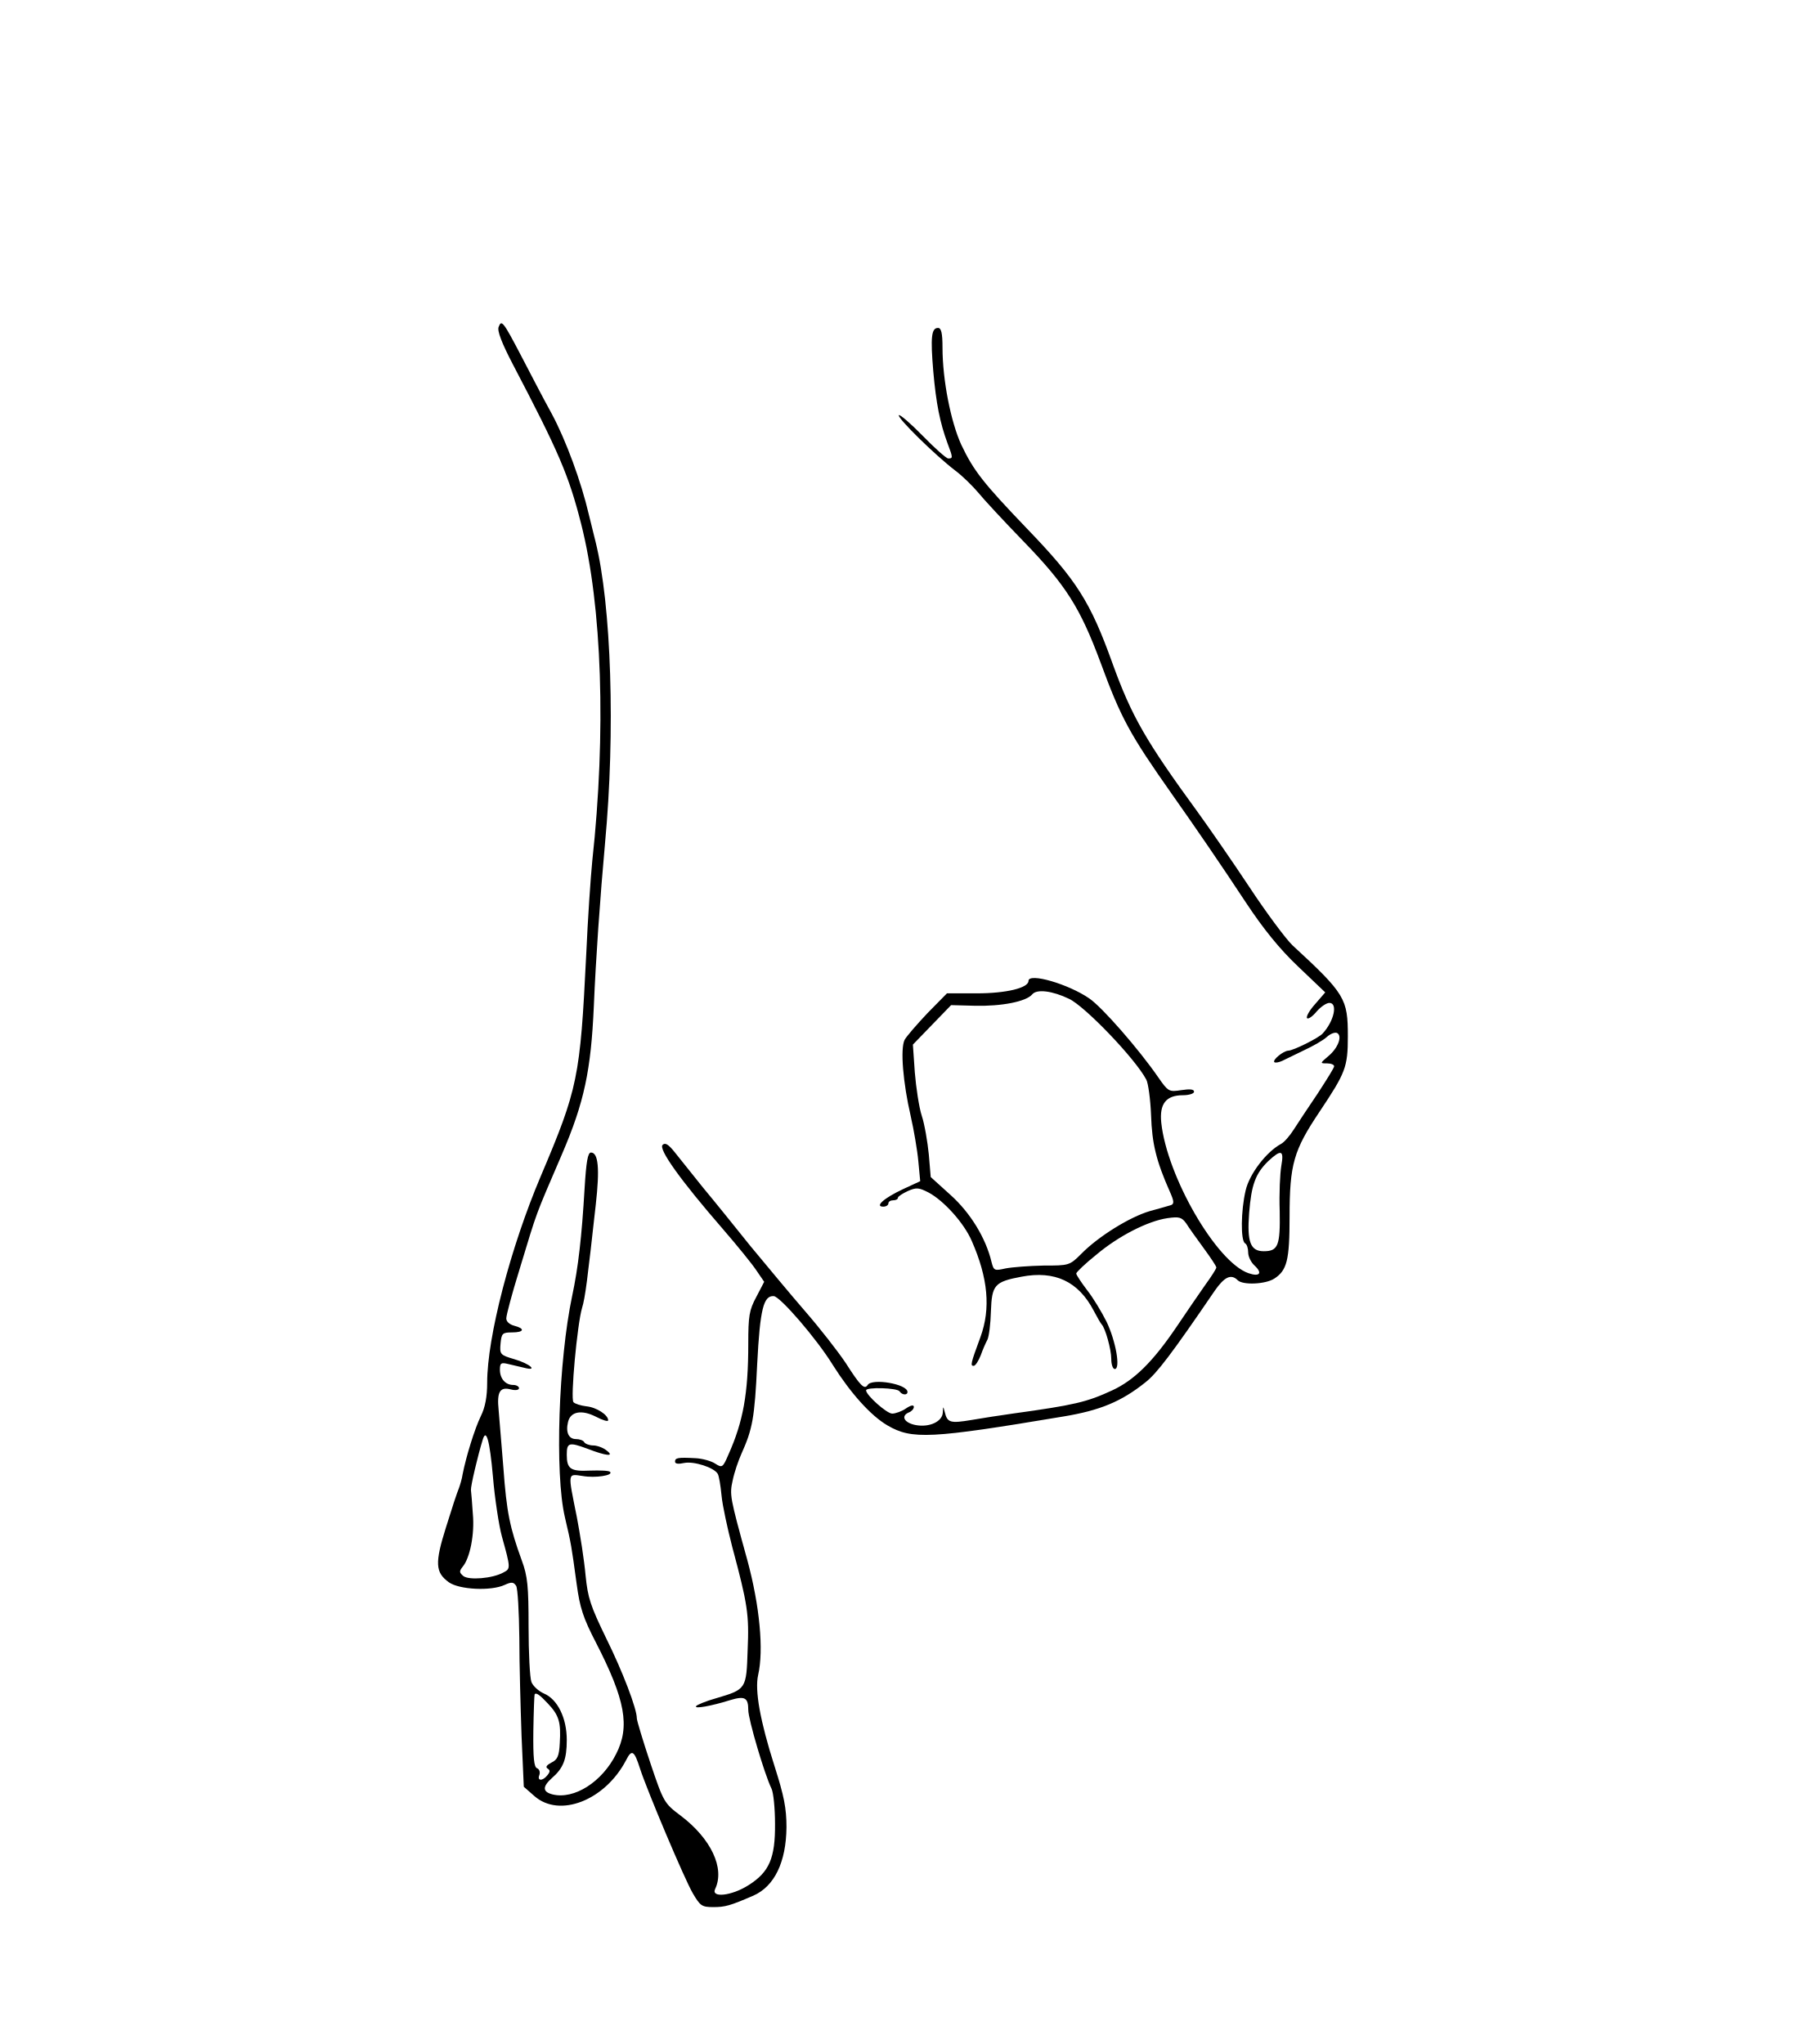
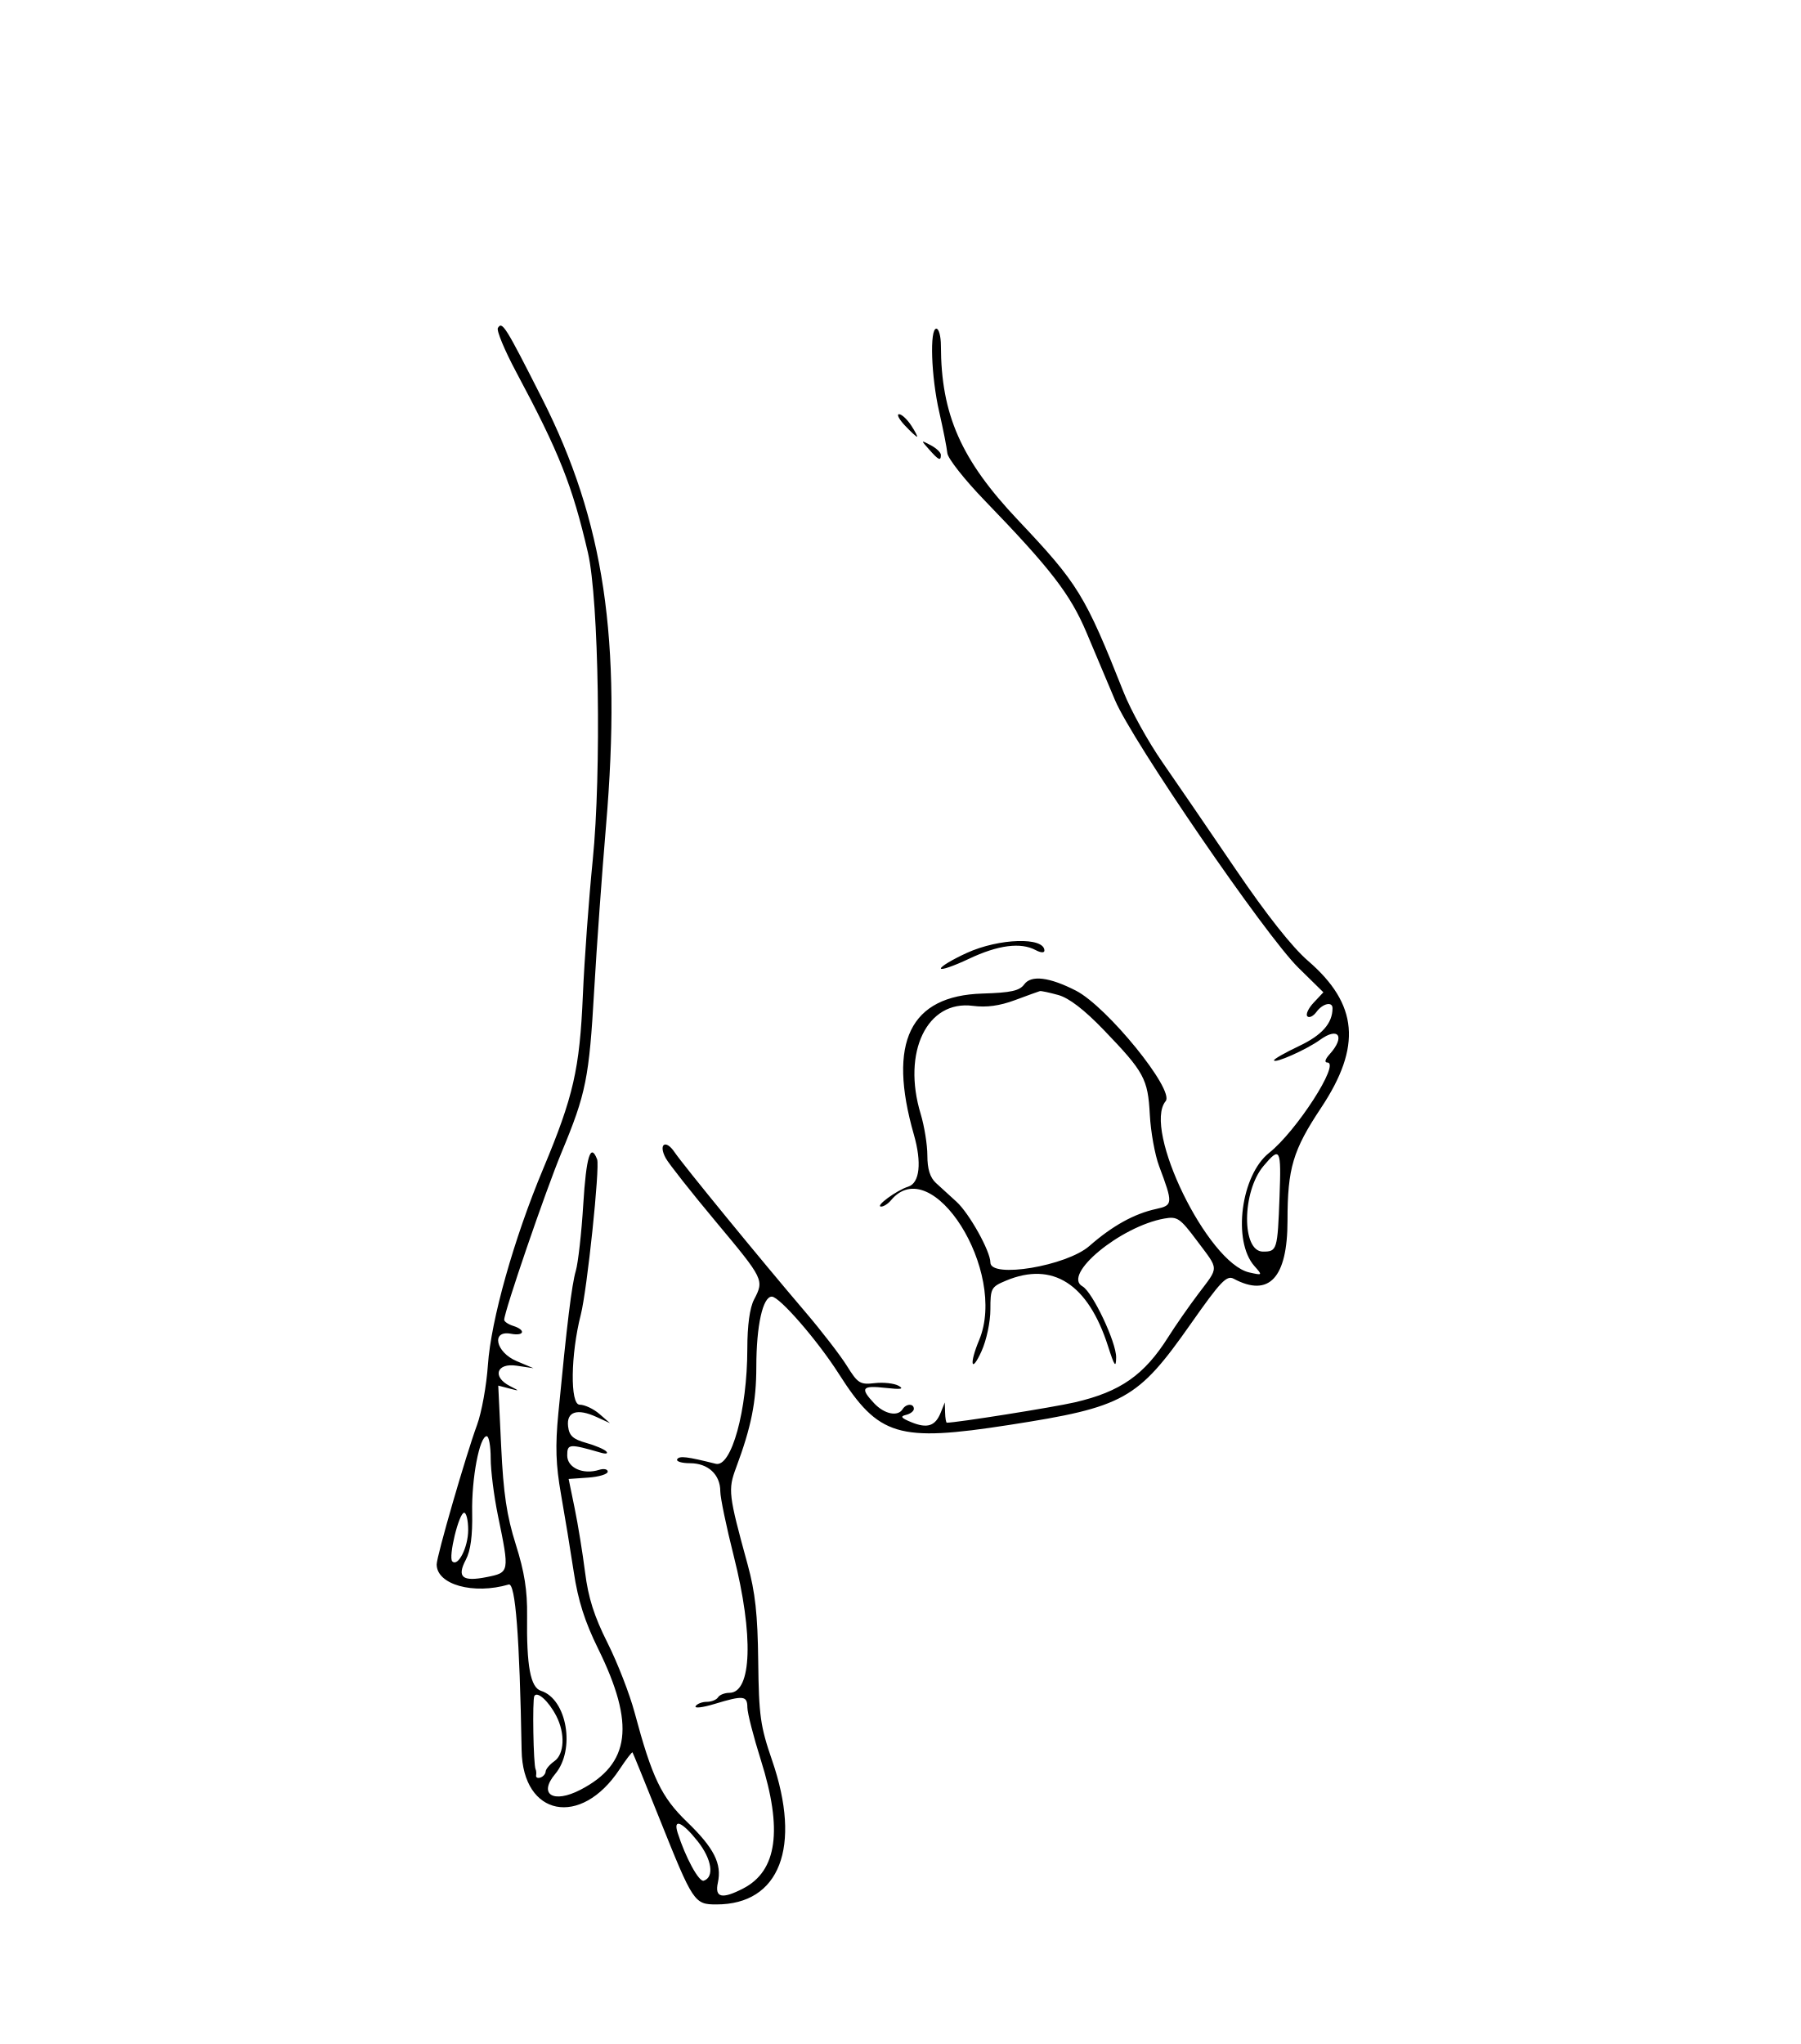
- <svg xmlns="http://www.w3.org/2000/svg" version="1.0" width="566pt" height="642pt" viewBox="0 0 566 642" preserveAspectRatio="xMidYMid meet">
-   <g transform="translate(0,642) scale(0.1,-0.1)" fill="#000000" stroke="none">
-     <path d="M1566 5393 c-5 -12 10 -51 45 -118 144 -275 175 -347 214 -500 66 -259 79 -656 35 -1060 -5 -49 -14 -182 -19 -294 -19 -386 -26 -420 -143 -696 -95 -224 -168 -505 -168 -648 0 -43 -6 -77 -20 -105 -19 -39 -46 -126 -57 -182 -2 -14 -8 -34 -12 -45 -5 -11 -23 -66 -40 -121 -36 -114 -34 -143 9 -174 33 -23 132 -28 175 -8 22 10 28 9 36 -3 5 -8 9 -81 10 -164 0 -82 4 -221 7 -308 l7 -159 33 -29 c79 -70 222 -14 288 112 18 36 26 31 44 -26 22 -68 140 -348 166 -392 23 -39 28 -43 64 -43 37 0 52 4 126 36 66 29 103 105 104 215 0 60 -8 99 -37 190 -46 144 -63 240 -52 288 18 78 5 217 -34 361 -55 199 -56 205 -46 250 5 25 18 63 28 85 34 76 41 110 49 281 9 173 20 215 52 213 20 -1 135 -134 186 -217 55 -87 118 -158 171 -189 77 -45 135 -42 553 28 115 19 182 47 257 107 36 28 83 90 218 288 30 43 51 54 72 33 16 -16 87 -13 115 5 40 26 48 58 48 194 0 166 13 209 94 330 82 123 89 140 89 237 0 118 -8 133 -174 286 -20 19 -82 102 -136 184 -55 83 -128 188 -162 235 -162 222 -207 300 -267 466 -70 195 -113 262 -269 424 -137 143 -167 181 -206 263 -33 72 -59 204 -59 305 0 46 -4 62 -14 62 -21 0 -24 -29 -15 -136 9 -102 21 -162 45 -227 17 -45 17 -47 2 -47 -6 0 -42 32 -80 71 -38 39 -72 68 -75 65 -7 -7 113 -125 177 -174 23 -17 55 -49 72 -69 16 -20 80 -89 142 -153 133 -137 178 -208 242 -380 65 -177 92 -226 225 -415 72 -102 155 -223 232 -340 55 -83 105 -145 164 -201 l85 -81 -32 -37 c-18 -20 -29 -40 -25 -44 3 -4 17 5 30 21 13 15 31 27 40 27 27 0 15 -57 -21 -96 -12 -14 -93 -54 -108 -54 -16 -1 -50 -29 -44 -36 3 -3 14 -1 25 4 10 5 41 20 68 33 28 13 60 31 72 42 12 11 27 16 33 12 16 -10 2 -47 -28 -72 -27 -23 -27 -23 -4 -23 12 0 22 -4 22 -9 0 -5 -24 -43 -52 -86 -29 -43 -63 -94 -75 -113 -12 -19 -30 -40 -40 -45 -46 -25 -99 -94 -111 -146 -15 -64 -16 -157 -2 -166 6 -3 10 -16 10 -29 0 -13 9 -31 20 -41 26 -24 16 -36 -19 -24 -101 35 -256 304 -274 473 -6 59 15 86 68 86 19 0 35 5 35 11 0 8 -13 9 -40 5 -39 -6 -41 -5 -73 41 -60 87 -175 219 -216 247 -65 45 -191 82 -191 55 0 -22 -70 -39 -162 -39 l-94 0 -61 -62 c-33 -35 -66 -73 -72 -84 -14 -28 -5 -135 19 -239 10 -44 21 -108 24 -142 l6 -63 -54 -25 c-60 -28 -90 -55 -62 -55 9 0 16 5 16 10 0 6 7 10 15 10 8 0 15 3 15 8 0 4 14 13 31 21 27 12 35 11 66 -5 48 -26 111 -96 135 -152 51 -116 60 -212 27 -302 -31 -84 -32 -90 -21 -90 5 0 15 15 22 33 6 17 16 40 21 49 5 10 10 50 11 89 3 83 11 93 96 109 105 20 179 -15 227 -107 11 -21 22 -40 25 -43 11 -11 30 -78 30 -108 0 -18 5 -32 11 -32 19 0 3 89 -26 149 -15 30 -42 75 -61 99 -19 25 -34 48 -34 52 0 4 28 31 63 59 70 59 162 106 224 115 36 5 44 3 58 -16 8 -13 33 -48 55 -78 22 -30 40 -57 40 -61 0 -4 -16 -29 -35 -55 -19 -27 -60 -87 -91 -133 -74 -109 -132 -166 -201 -198 -80 -37 -118 -46 -313 -73 -36 -5 -94 -14 -129 -20 -66 -11 -76 -9 -84 25 -5 19 -5 19 -6 -1 -1 -29 -42 -48 -85 -40 -37 7 -48 29 -21 40 8 3 15 11 15 17 0 7 -9 6 -25 -5 -13 -9 -33 -16 -43 -16 -17 0 -82 58 -82 73 0 11 98 8 105 -3 8 -12 25 -13 25 -2 0 25 -111 44 -125 22 -10 -16 -23 -3 -69 69 -24 36 -81 109 -127 162 -46 53 -123 146 -172 205 -48 60 -115 143 -150 185 -34 43 -74 92 -88 110 -20 25 -30 31 -38 23 -14 -13 57 -112 189 -264 45 -52 93 -111 106 -131 l24 -35 -25 -48 c-22 -41 -25 -59 -25 -147 0 -156 -16 -244 -62 -347 -18 -42 -20 -43 -42 -29 -12 8 -40 16 -62 17 -56 3 -64 1 -64 -11 0 -7 11 -8 29 -4 30 6 93 -14 105 -34 4 -6 9 -37 12 -68 3 -32 19 -105 34 -163 48 -179 53 -211 48 -323 -4 -122 -4 -123 -99 -151 -32 -9 -61 -21 -63 -25 -6 -9 46 0 107 19 46 14 57 8 57 -31 0 -29 51 -202 73 -247 6 -12 11 -62 11 -110 1 -108 -18 -152 -83 -193 -53 -34 -119 -41 -105 -12 31 65 -13 158 -108 230 -52 39 -54 42 -96 167 -23 69 -42 132 -42 139 0 30 -44 146 -97 253 -48 99 -57 125 -64 196 -4 46 -17 129 -28 186 -28 139 -29 133 19 126 40 -7 97 2 86 13 -3 4 -32 5 -63 4 -61 -3 -73 5 -73 50 0 38 7 40 64 19 62 -24 88 -26 60 -5 -10 8 -29 15 -41 15 -12 0 -25 5 -28 10 -3 6 -15 10 -26 10 -23 0 -33 21 -25 54 8 33 43 39 88 16 21 -11 38 -16 38 -11 0 17 -37 41 -69 44 -17 2 -36 8 -40 13 -10 10 12 246 27 296 10 32 17 90 43 324 13 114 8 164 -15 164 -10 0 -15 -29 -20 -112 -9 -153 -20 -249 -39 -338 -43 -203 -55 -558 -23 -695 21 -90 20 -87 37 -210 10 -74 20 -106 61 -185 92 -179 107 -263 63 -349 -44 -88 -132 -144 -200 -127 -31 8 -32 24 -2 51 36 31 47 59 47 120 0 69 -29 128 -72 146 -16 7 -34 23 -39 36 -5 13 -9 92 -9 174 0 127 -3 158 -21 207 -38 104 -48 153 -58 291 -6 75 -13 156 -15 182 -6 57 4 74 38 65 15 -4 26 -2 26 4 0 5 -8 10 -18 10 -25 0 -42 20 -42 48 0 21 4 23 25 18 14 -3 37 -9 51 -12 46 -12 18 13 -31 27 -44 13 -46 15 -43 49 3 32 6 35 36 35 38 0 42 12 7 21 -15 4 -25 13 -25 23 0 10 18 78 41 152 59 194 46 159 134 364 70 163 91 263 100 465 6 147 20 344 35 510 33 351 20 751 -30 950 -5 19 -14 58 -21 85 -24 103 -72 233 -116 315 -26 47 -68 128 -95 180 -58 111 -63 117 -72 93z m1791 -2110 c50 -23 209 -189 243 -254 6 -11 13 -61 15 -112 3 -89 16 -143 59 -240 13 -29 14 -38 4 -42 -7 -2 -37 -11 -67 -19 -62 -18 -161 -79 -215 -134 -37 -37 -39 -37 -119 -37 -45 -1 -99 -5 -119 -9 -35 -8 -37 -7 -44 20 -18 76 -67 155 -128 210 l-63 57 -6 71 c-4 39 -13 94 -22 121 -9 28 -18 89 -22 137 l-6 87 60 62 60 62 75 -2 c83 -2 161 13 180 36 14 17 63 11 115 -14z m667 -525 c-4 -24 -7 -87 -5 -142 2 -108 -5 -126 -50 -126 -42 0 -53 29 -46 120 7 89 20 124 60 163 41 38 50 35 41 -15z m-2476 -975 c6 -71 19 -155 28 -188 28 -101 28 -102 5 -114 -34 -19 -109 -25 -126 -11 -13 11 -13 15 -2 29 23 27 38 103 32 166 -2 33 -5 67 -6 75 -1 12 21 106 37 158 11 37 22 -2 32 -115z m173 -714 c35 -37 41 -59 37 -124 -2 -40 -7 -52 -26 -61 -15 -8 -20 -14 -12 -19 8 -5 8 -10 -1 -21 -15 -19 -33 -18 -25 1 3 9 0 18 -7 21 -10 3 -13 33 -12 117 1 62 3 113 4 115 4 7 16 -1 42 -29z" />
+ <svg xmlns="http://www.w3.org/2000/svg" id="svg" version="1.1" width="400" height="454" style="display: block;">
+   <g id="svgg">
+     <path id="path0" d="M110.598 72.842 C 110.253 73.400,112.094 77.827,114.689 82.679 C 124.226 100.505,127.129 107.820,130.603 122.769 C 133.027 133.202,133.625 171.629,131.666 191.045 C 130.808 199.545,129.823 213.025,129.478 221.000 C 128.764 237.502,127.380 243.555,120.639 259.651 C 114.157 275.129,109.060 293.228,108.381 303.177 C 108.068 307.755,106.982 313.750,105.967 316.500 C 103.512 323.155,97.000 345.648,97.000 347.475 C 97.000 351.966,105.164 354.244,113.000 351.941 C 114.491 351.503,115.423 363.462,115.871 388.795 C 116.131 403.466,129.034 405.973,137.606 393.019 C 139.084 390.786,140.387 389.081,140.503 389.230 C 140.618 389.378,143.325 396.025,146.518 404.000 C 153.969 422.609,154.228 423.000,159.155 423.000 C 173.207 423.000,178.133 410.244,171.510 391.000 C 168.893 383.393,168.569 381.081,168.427 369.000 C 168.305 358.575,167.769 353.678,166.075 347.500 C 161.805 331.923,161.684 330.907,163.511 326.000 C 166.894 316.913,168.000 311.383,168.006 303.532 C 168.012 294.448,169.441 288.000,171.448 288.000 C 173.157 288.000,181.603 297.729,186.324 305.136 C 195.192 319.050,199.475 320.337,224.154 316.503 C 249.732 312.529,252.689 310.885,264.500 294.064 C 271.144 284.602,272.487 283.190,274.050 284.027 C 281.913 288.235,286.000 283.823,286.000 271.126 C 286.000 259.505,287.196 255.483,293.447 246.080 C 302.524 232.426,301.691 223.029,290.552 213.412 C 287.026 210.368,281.331 203.162,274.494 193.098 C 268.667 184.519,261.335 173.803,258.200 169.284 C 255.065 164.765,251.199 157.790,249.610 153.784 C 241.006 132.102,239.507 129.660,226.118 115.502 C 213.478 102.137,209.038 92.082,209.008 76.750 C 209.003 74.688,208.550 73.000,208.000 73.000 C 206.474 73.000,206.839 83.643,208.634 91.500 C 209.513 95.350,210.325 99.468,210.438 100.652 C 210.552 101.836,214.276 106.561,218.716 111.152 C 233.387 126.326,237.729 131.951,241.328 140.443 C 243.206 144.874,246.064 151.652,247.680 155.504 C 251.466 164.535,281.069 207.728,288.421 214.951 L 293.970 220.403 291.815 222.697 C 290.629 223.959,289.997 225.331,290.411 225.744 C 290.825 226.158,291.739 225.710,292.442 224.748 C 293.805 222.884,296.000 222.382,296.000 223.935 C 296.000 227.278,293.660 229.927,288.584 232.330 C 285.513 233.784,283.000 235.211,283.000 235.500 C 283.000 236.342,290.243 233.129,293.210 230.971 C 297.351 227.958,298.886 230.259,295.345 234.171 C 294.355 235.265,294.154 236.000,294.845 236.000 C 297.817 236.000,287.979 251.264,281.910 256.071 C 275.653 261.027,273.747 275.675,278.639 281.198 C 280.490 283.288,280.484 283.296,277.500 282.625 C 268.278 280.552,253.763 250.811,258.933 244.581 C 260.974 242.122,245.916 223.581,239.000 220.037 C 233.122 217.025,229.067 216.526,227.532 218.625 C 226.472 220.074,224.598 220.489,218.244 220.681 C 202.123 221.166,197.111 231.467,203.001 252.004 C 204.790 258.243,204.300 262.771,201.750 263.570 C 199.140 264.388,194.242 268.000,195.743 268.000 C 196.300 268.000,197.279 267.369,197.919 266.598 C 207.001 255.654,223.870 282.409,217.500 297.654 C 215.267 303.000,215.728 305.197,218.022 300.141 C 219.138 297.682,220.000 293.627,220.000 290.840 C 220.000 286.146,220.174 285.825,223.468 284.449 C 233.839 280.116,241.692 285.158,246.129 299.000 C 247.563 303.472,247.900 303.939,247.934 301.500 C 247.980 298.133,242.686 286.963,240.451 285.713 C 235.882 283.155,248.866 272.407,258.641 270.656 C 261.526 270.140,262.118 270.542,265.891 275.588 C 270.851 282.221,270.828 281.219,266.164 287.409 C 264.054 290.209,261.078 294.485,259.550 296.910 C 254.195 305.413,248.898 309.125,238.760 311.476 C 233.980 312.585,212.514 316.000,210.326 316.000 C 210.147 316.000,209.971 314.988,209.937 313.750 L 209.873 311.500 208.961 313.772 C 207.758 316.767,205.979 317.342,202.422 315.883 C 200.165 314.958,199.898 314.591,201.250 314.269 C 202.213 314.041,203.000 313.436,203.000 312.927 C 203.000 311.691,201.278 311.742,200.500 313.000 C 199.437 314.720,196.440 314.097,194.174 311.686 C 190.996 308.303,191.457 307.679,196.696 308.269 C 200.129 308.656,200.912 308.530,199.607 307.800 C 198.626 307.251,196.236 306.987,194.297 307.214 C 191.058 307.592,190.554 307.278,188.123 303.372 C 186.667 301.032,182.475 295.604,178.808 291.309 C 169.015 279.839,151.695 258.675,149.833 255.903 C 147.857 252.962,146.184 254.122,147.889 257.252 C 148.562 258.488,153.588 264.856,159.057 271.402 C 169.702 284.145,169.773 284.290,167.506 288.636 C 166.541 290.486,166.010 294.372,166.006 299.614 C 165.996 313.215,162.474 326.007,158.982 325.126 C 152.644 323.528,150.919 323.322,150.436 324.104 C 150.131 324.597,151.414 325.000,153.286 325.000 C 157.283 325.000,160.000 327.518,160.000 331.222 C 160.000 332.633,161.349 339.122,162.997 345.643 C 167.434 363.194,167.023 376.000,162.024 376.000 C 160.976 376.000,159.840 376.450,159.500 377.000 C 159.160 377.550,158.035 378.000,157.000 378.000 C 155.965 378.000,154.850 378.433,154.523 378.963 C 154.195 379.493,156.081 379.273,158.714 378.474 C 165.136 376.525,165.997 376.617,166.018 379.250 C 166.027 380.488,167.377 385.753,169.018 390.951 C 173.900 406.421,172.643 415.548,165.094 419.451 C 160.376 421.891,158.727 421.517,159.462 418.174 C 160.386 413.968,158.606 410.455,152.629 404.685 C 146.914 399.169,144.848 394.861,140.959 380.346 C 139.856 376.230,137.149 369.274,134.943 364.887 C 131.983 358.999,130.678 354.893,129.961 349.205 C 129.426 344.967,128.387 338.575,127.651 335.000 L 126.314 328.500 130.657 328.195 C 133.046 328.028,135.000 327.435,135.000 326.878 C 135.000 326.321,134.138 326.139,133.085 326.473 C 129.518 327.605,126.000 326.022,126.000 323.283 C 126.000 320.665,126.422 320.631,133.500 322.672 C 134.626 322.997,135.137 322.867,134.668 322.374 C 134.211 321.893,132.186 321.038,130.168 320.473 C 127.273 319.663,126.435 318.891,126.192 316.808 C 125.811 313.547,128.200 312.758,132.500 314.726 L 135.500 316.099 133.139 314.049 C 131.841 312.922,129.870 312.000,128.760 312.000 C 126.605 312.000,126.748 300.867,129.017 292.000 C 130.417 286.528,133.291 259.201,132.643 257.513 C 131.190 253.726,130.218 256.882,129.563 267.511 C 129.173 273.842,128.429 280.479,127.909 282.261 C 126.998 285.383,125.949 293.939,124.023 313.946 C 123.322 321.229,123.460 325.349,124.626 331.946 C 125.457 336.651,126.732 344.415,127.458 349.200 C 128.416 355.517,129.897 360.173,132.864 366.200 C 141.135 382.999,140.031 391.796,128.931 397.536 C 122.880 400.665,119.520 398.548,123.336 394.013 C 127.869 388.625,125.946 377.387,120.178 375.556 C 117.828 374.811,116.945 370.053,117.086 358.902 C 117.158 353.287,116.503 349.152,114.580 343.062 C 112.562 336.676,111.830 331.777,111.327 321.292 L 110.679 307.763 113.089 308.387 C 115.499 309.010,115.499 309.010,113.250 307.852 C 109.268 305.803,110.308 302.674,114.750 303.338 L 118.500 303.899 114.750 302.314 C 110.079 300.339,109.060 295.396,113.500 296.245 C 116.471 296.813,116.872 295.412,114.000 294.500 C 112.900 294.151,112.000 293.543,112.000 293.149 C 112.000 291.329,121.193 264.495,124.727 256.000 C 130.194 242.858,130.862 239.537,131.997 219.805 C 132.545 210.287,133.722 193.950,134.612 183.500 C 138.144 142.060,134.207 115.725,120.411 88.500 C 112.244 72.381,111.558 71.288,110.598 72.842 M201.000 94.500 C 202.292 95.875,203.506 97.000,203.697 97.000 C 203.889 97.000,203.309 95.875,202.408 94.500 C 201.507 93.125,200.293 92.000,199.711 92.000 C 199.128 92.000,199.708 93.125,201.000 94.500 M206.405 99.854 C 208.521 102.238,209.000 102.456,209.000 101.035 C 209.000 100.505,207.988 99.539,206.750 98.890 C 204.512 97.715,204.510 97.720,206.405 99.854 M214.750 211.663 C 211.588 213.106,209.000 214.654,209.000 215.101 C 209.000 215.549,211.813 214.585,215.250 212.958 C 221.721 209.897,226.725 209.247,230.066 211.035 C 231.179 211.631,232.000 211.676,232.000 211.142 C 232.000 208.074,221.948 208.377,214.750 211.663 M235.088 221.008 C 237.469 221.669,240.861 224.275,245.168 228.752 C 254.175 238.114,254.989 239.612,255.416 247.611 C 255.618 251.400,256.544 256.525,257.474 259.000 C 260.596 267.314,260.570 267.717,256.847 268.521 C 251.961 269.577,247.102 272.267,242.000 276.742 C 236.924 281.195,220.000 284.023,220.000 280.418 C 220.000 277.916,215.296 269.487,212.470 266.923 C 211.000 265.590,208.943 263.712,207.899 262.750 C 206.594 261.548,206.000 259.642,206.000 256.659 C 206.000 254.271,205.330 250.109,204.511 247.409 C 200.342 233.666,205.949 222.077,216.120 223.414 C 219.137 223.811,222.056 223.411,225.500 222.129 C 228.250 221.105,230.725 220.210,231.000 220.139 C 231.275 220.069,233.115 220.460,235.088 221.008 M284.232 265.750 C 283.792 277.648,283.686 278.000,280.550 278.000 C 275.780 278.000,275.858 264.699,280.662 258.990 C 284.369 254.584,284.627 255.072,284.232 265.750 M109.000 323.912 C 109.000 326.614,109.727 332.351,110.617 336.662 C 113.207 349.222,113.198 349.269,108.132 350.287 C 102.690 351.380,101.422 350.324,103.487 346.421 C 104.535 344.441,104.985 341.085,104.885 336.000 C 104.735 328.375,106.518 319.000,108.119 319.000 C 108.603 319.000,109.000 321.210,109.000 323.912 M104.000 339.809 C 104.000 343.647,101.757 348.090,100.469 346.802 C 99.544 345.877,101.949 336.000,103.100 336.000 C 103.595 336.000,104.000 337.714,104.000 339.809 M123.566 381.128 C 125.581 385.023,125.384 389.618,123.134 391.193 C 122.108 391.912,121.242 392.939,121.209 393.475 C 121.177 394.011,120.652 394.616,120.044 394.819 C 119.435 395.022,119.005 394.808,119.087 394.344 C 119.169 393.880,119.121 393.275,118.980 393.000 C 118.479 392.026,118.230 377.488,118.700 376.701 C 119.373 375.576,121.870 377.847,123.566 381.128 M154.988 408.984 C 158.122 412.941,158.732 416.938,156.323 417.731 C 155.265 418.079,152.272 412.582,150.528 407.089 C 149.474 403.768,151.558 404.654,154.988 408.984 " stroke="none" fill="#000000" fill-rule="evenodd" />
  </g>
</svg>
